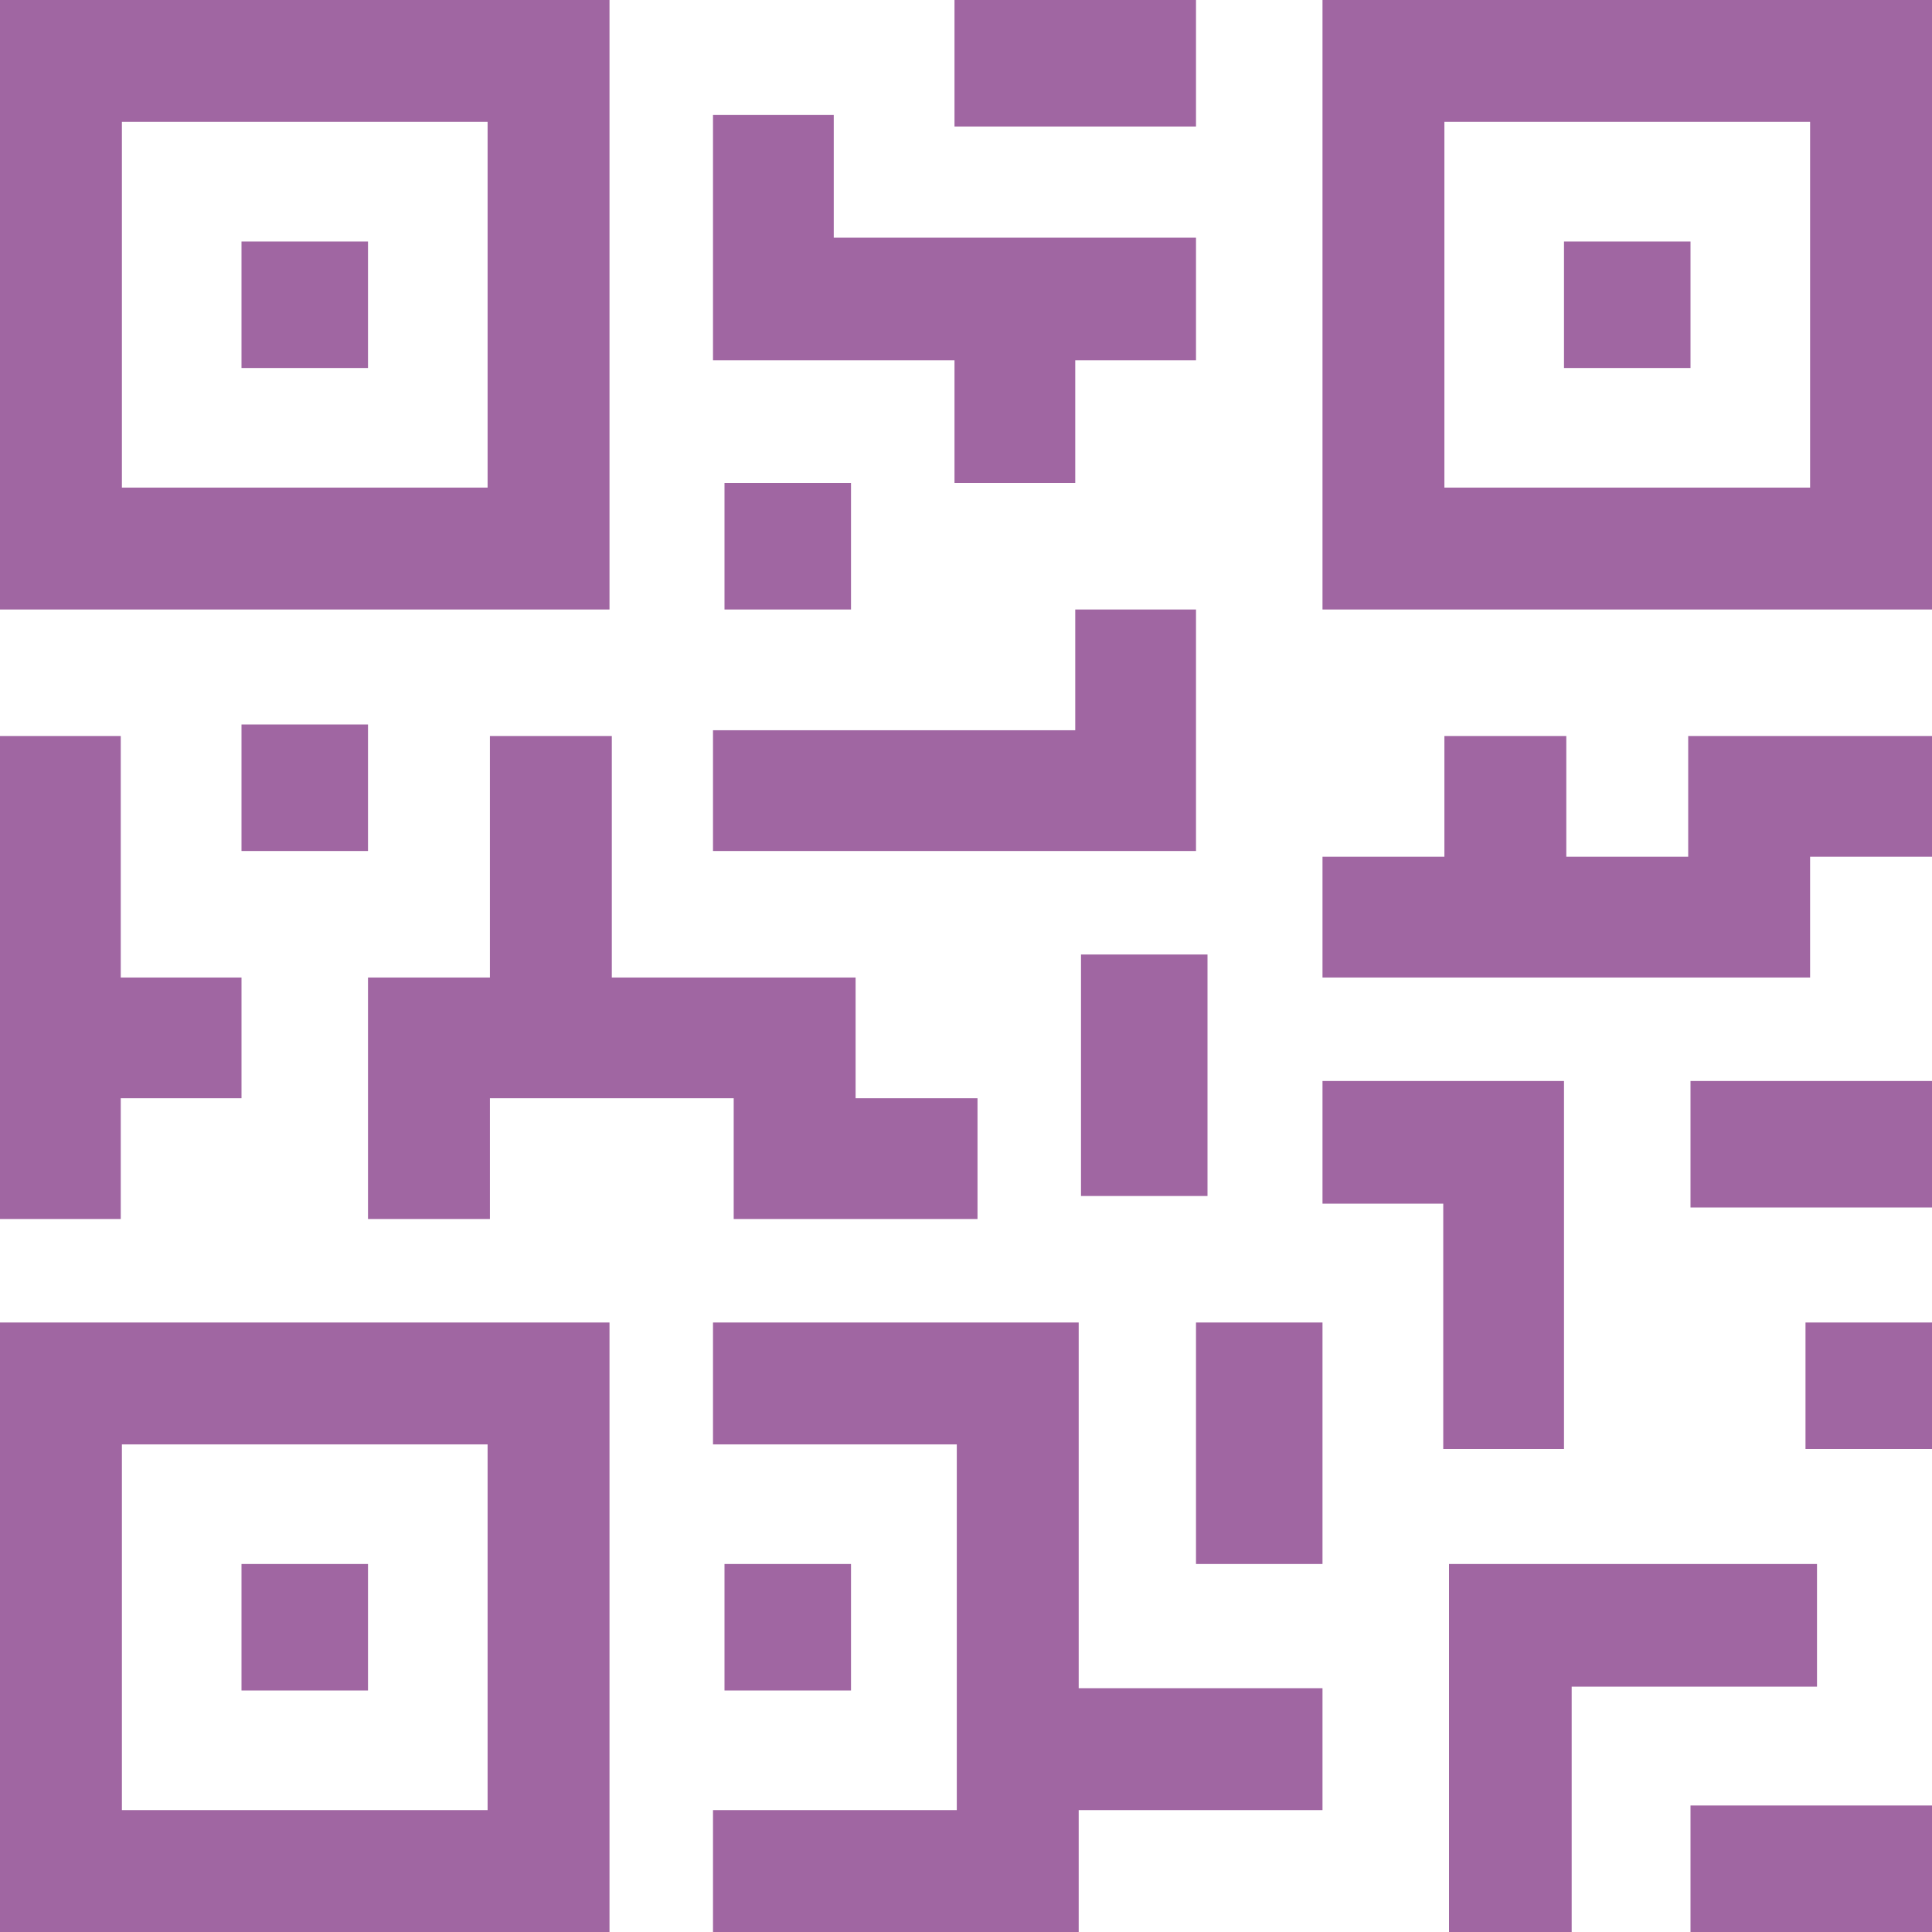
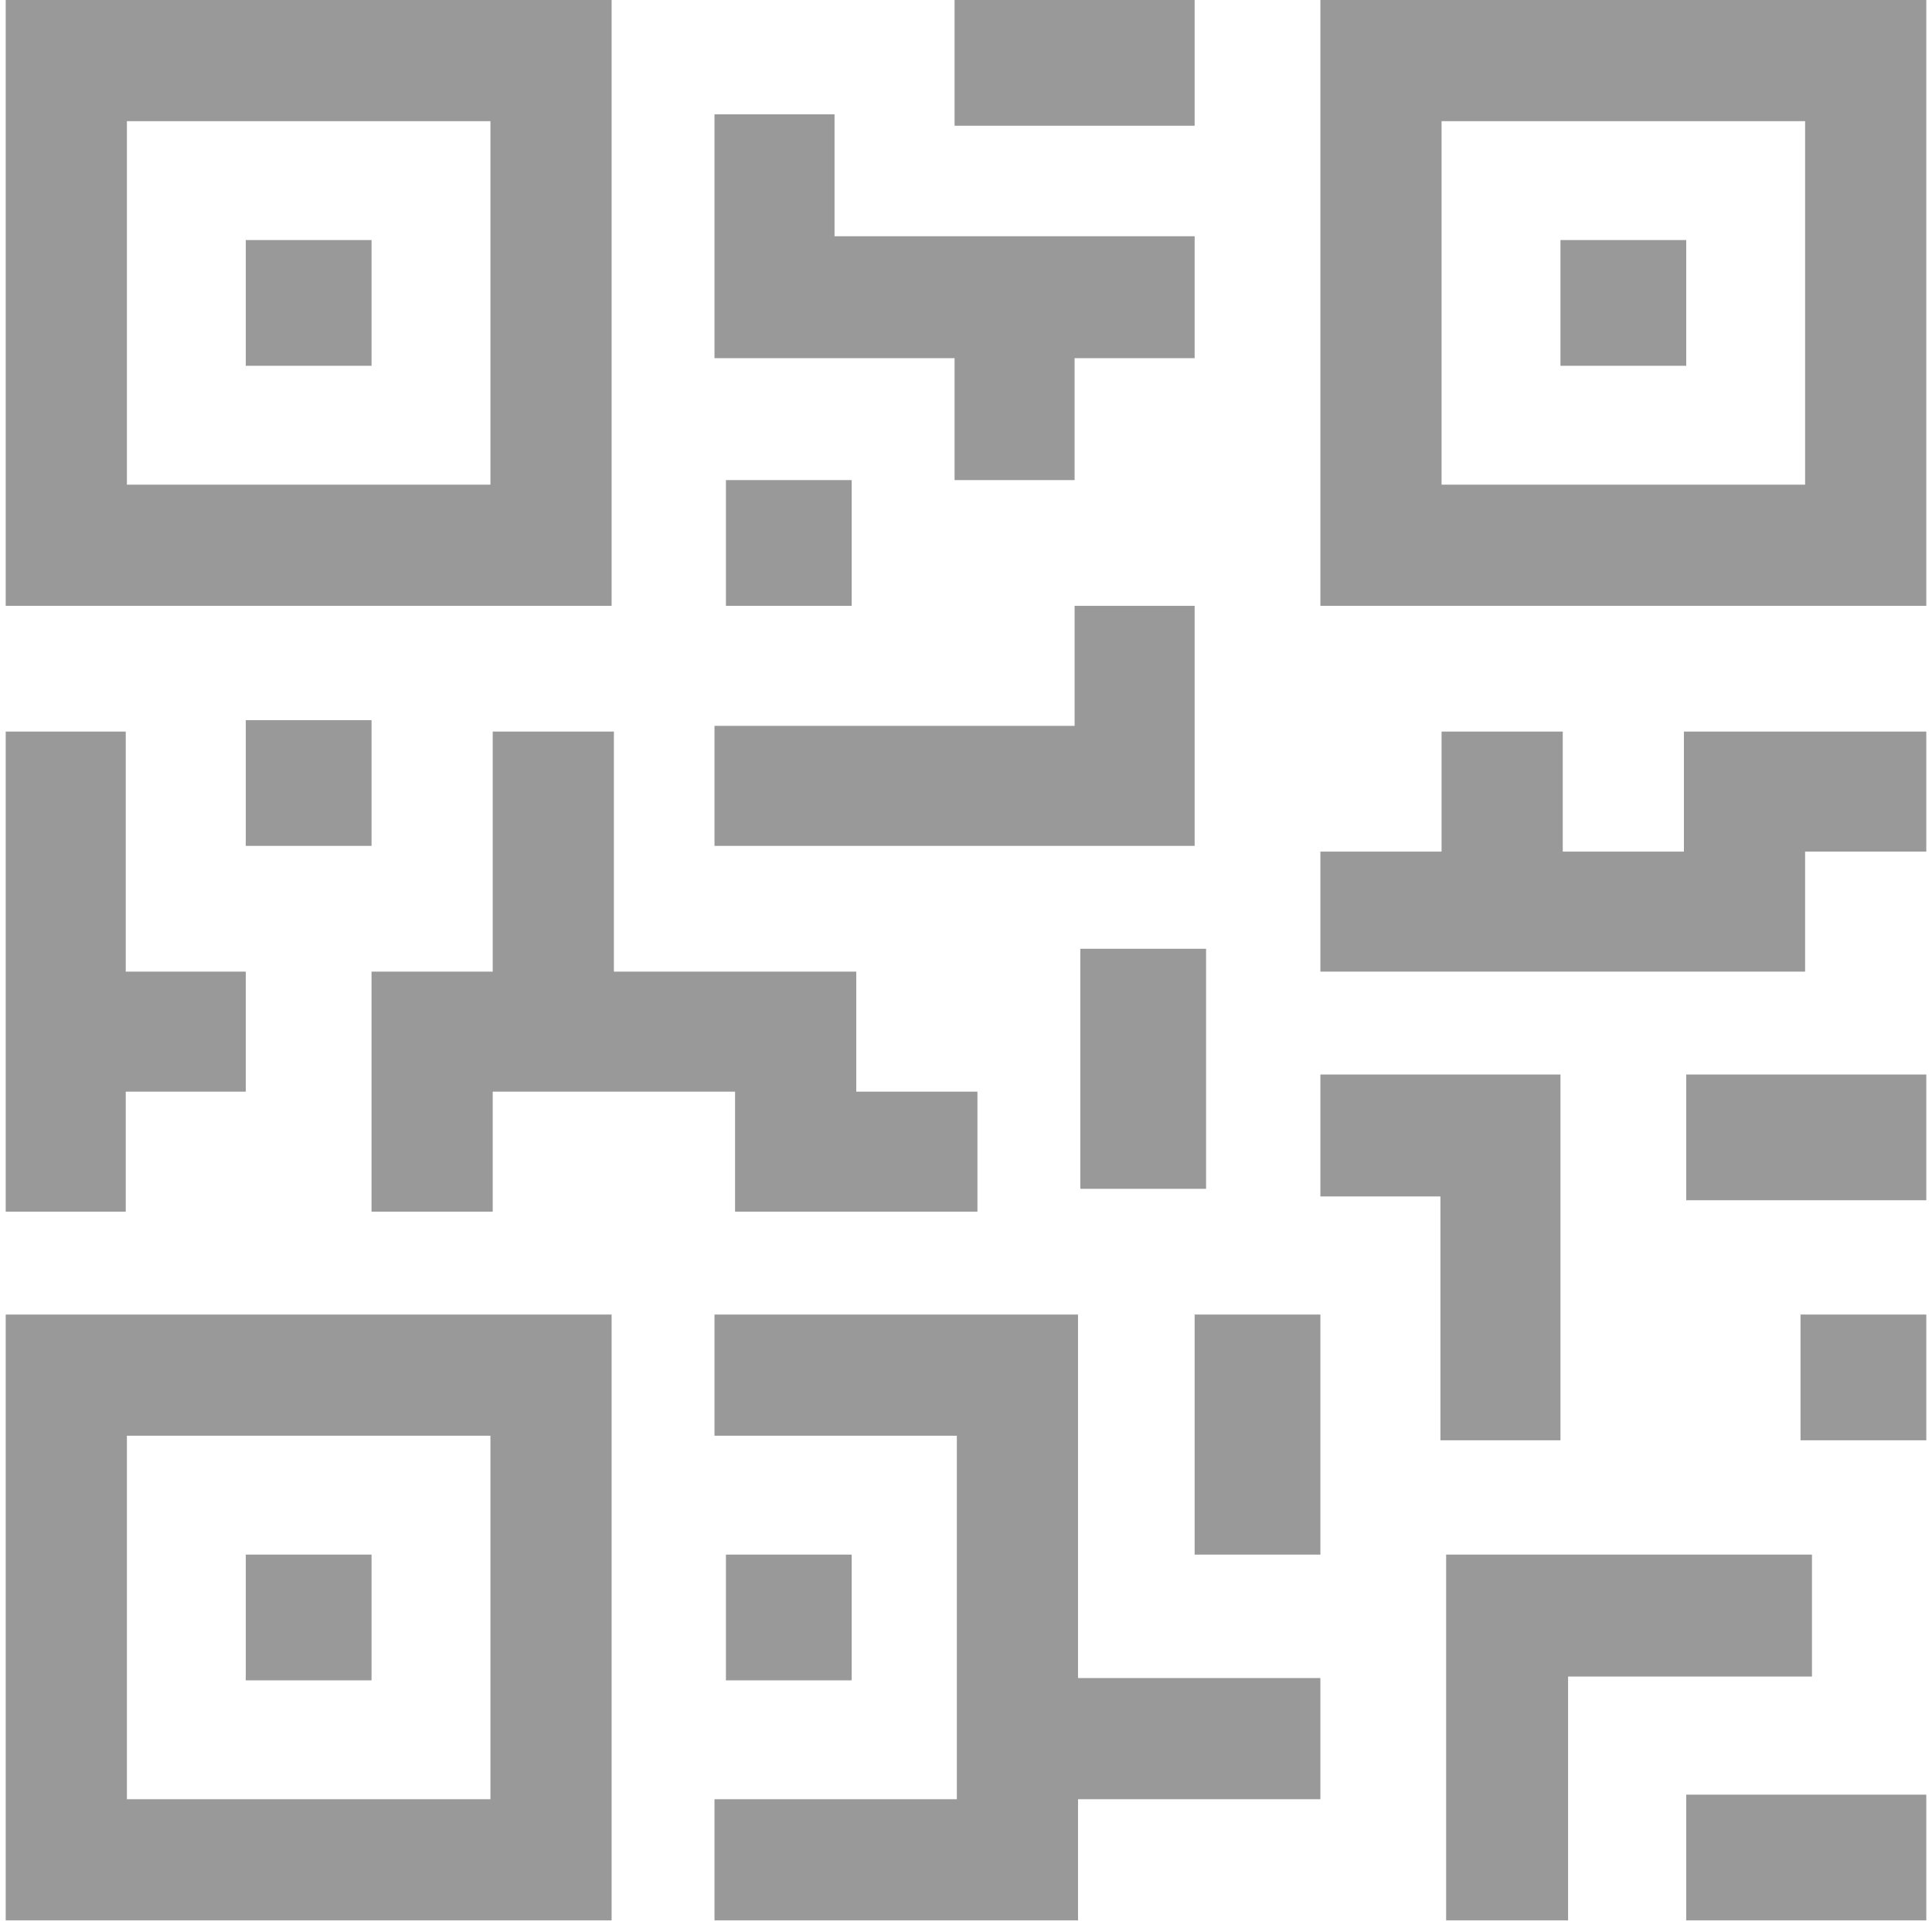
- <svg xmlns="http://www.w3.org/2000/svg" width="168px" height="168px" viewBox="0 0 168 168" version="1.1">
-   <g id="✅-Radar-covid-QR" stroke="none" stroke-width="1" fill="none" fill-rule="evenodd">
-     <g id="2-Radar-covid-generar-QR-publico-y-privado--" transform="translate(-707, -880)" fill="#A066A2" fill-rule="nonzero">
-       <g id="Group-17" transform="translate(707, 880)">
-         <path d="M53,0 L0,0 L0,53 L53,53 L53,0 Z M42.4,42.4 L10.6,42.4 L10.6,10.6 L42.4,10.6 L42.4,42.4 Z" id="Shape" />
-         <rect id="Rectangle" x="21" y="21" width="11" height="11" />
-         <path d="M115,0 L115,53 L168,53 L168,0 L115,0 Z M157.4,42.4 L125.6,42.4 L125.6,10.6 L157.4,10.6 L157.4,42.4 Z" id="Shape" />
-         <rect id="Rectangle" x="136" y="21" width="11" height="11" />
-         <path d="M0,168 L53,168 L53,115 L0,115 L0,168 Z M10.6,125.6 L42.4,125.6 L42.4,157.4 L10.6,157.4 L10.6,125.6 Z" id="Shape" />
-         <rect id="Rectangle" x="21" y="136" width="11" height="11" />
-         <rect id="Rectangle" x="83" y="0" width="21" height="11" />
-         <polygon id="Path" points="83 42 93.5 42 93.5 31.333 104 31.333 104 20.667 72.5 20.667 72.5 10 62 10 62 20.667 62 26 62 31.333 83 31.333" />
-         <rect id="Rectangle" x="63" y="42" width="11" height="11" />
-         <polygon id="Path" points="104 53 93.5 53 93.5 63.5 62 63.5 62 74 104 74" />
-         <polygon id="Path" points="10.5 95.5 21 95.5 21 85 10.5 85 10.5 64 0 64 0 106 10.5 106" />
-         <rect id="Rectangle" x="21" y="63" width="11" height="11" />
-         <polygon id="Path" points="63.8 106 85 106 85 95.5 74.4 95.5 74.4 85 53.2 85 53.2 64 42.6 64 42.6 85 32 85 32 106 42.6 106 42.6 95.5 47.9 95.5 53.2 95.5 63.8 95.5" />
-         <rect id="Rectangle" x="94" y="83" width="11" height="21" />
-         <polygon id="Path" points="93.8 115 62 115 62 125.6 83.2 125.6 83.2 157.4 62 157.4 62 168 93.8 168 93.8 157.4 115 157.4 115 146.8 93.8 146.8" />
-         <rect id="Rectangle" x="63" y="136" width="11" height="11" />
-         <rect id="Rectangle" x="104" y="115" width="11" height="21" />
-         <polygon id="Path" points="158 136 126 136 126 168 136.667 168 136.667 146.667 158 146.667" />
-         <rect id="Rectangle" x="147" y="157" width="21" height="11" />
-         <rect id="Rectangle" x="157" y="115" width="11" height="11" />
-         <polygon id="Path" points="125.5 126 136 126 136 94 115 94 115 104.667 125.5 104.667" />
-         <polygon id="Path" points="146.8 74.5 136.2 74.5 136.2 64 125.6 64 125.6 74.5 115 74.5 115 85 157.4 85 157.4 74.5 168 74.5 168 64 146.8 64" />
-         <rect id="Rectangle" x="147" y="94" width="21" height="11" />
+ <svg xmlns="http://www.w3.org/2000/svg" width="169px" height="168px" viewBox="0 0 169 168" version="1.1">
+   <g id="✅-Radar-covid-QR_Parte-Pública" stroke="none" stroke-width="1" fill="none" fill-rule="evenodd">
+     <g id="2-Radar-covid-generar-QR-publico-y-privado--" transform="translate(-1034, -1003)" fill="#999999" fill-rule="nonzero">
+       <g id="Group-25-Copy" transform="translate(964, 909)">
+         <g id="Group-17-Copy" transform="translate(70.5, 94)">
+           <path d="M53,0 L0,0 L0,53 L53,53 L53,0 Z M42.4,42.4 L10.6,42.4 L10.6,10.6 L42.4,10.6 L42.4,42.4 Z" id="Shape" />
+           <rect id="Rectangle" x="21" y="21" width="11" height="11" />
+           <path d="M115,0 L115,53 L168,53 L168,0 L115,0 Z M157.4,42.4 L125.6,42.4 L125.6,10.6 L157.4,10.6 L157.4,42.4 Z" id="Shape" />
+           <rect id="Rectangle" x="136" y="21" width="11" height="11" />
+           <path d="M0,168 L53,168 L53,115 L0,115 L0,168 Z M10.6,125.6 L42.4,125.6 L42.4,157.4 L10.6,157.4 L10.6,125.6 Z" id="Shape" />
+           <rect id="Rectangle" x="21" y="136" width="11" height="11" />
+           <rect id="Rectangle" x="83" y="0" width="21" height="11" />
+           <polygon id="Path" points="83 42 93.5 42 93.5 31.333 104 31.333 104 20.667 72.5 20.667 72.5 10 62 10 62 20.667 62 26 62 31.333 83 31.333" />
+           <rect id="Rectangle" x="63" y="42" width="11" height="11" />
+           <polygon id="Path" points="104 53 93.5 53 93.5 63.5 62 63.5 62 74 104 74" />
+           <polygon id="Path" points="10.5 95.5 21 95.5 21 85 10.5 85 10.5 64 0 64 0 106 10.5 106" />
+           <rect id="Rectangle" x="21" y="63" width="11" height="11" />
+           <polygon id="Path" points="63.8 106 85 106 85 95.5 74.4 95.5 74.4 85 53.2 85 53.2 64 42.6 64 42.6 85 32 85 32 106 42.6 106 42.6 95.5 47.9 95.5 53.2 95.5 63.8 95.5" />
+           <rect id="Rectangle" x="94" y="83" width="11" height="21" />
+           <polygon id="Path" points="93.8 115 62 115 62 125.6 83.2 125.6 83.2 157.4 62 157.4 62 168 93.8 168 93.8 157.4 115 157.4 115 146.8 93.8 146.8" />
+           <rect id="Rectangle" x="63" y="136" width="11" height="11" />
+           <rect id="Rectangle" x="104" y="115" width="11" height="21" />
+           <polygon id="Path" points="158 136 126 136 126 168 136.667 168 136.667 146.667 158 146.667" />
+           <rect id="Rectangle" x="147" y="157" width="21" height="11" />
+           <rect id="Rectangle" x="157" y="115" width="11" height="11" />
+           <polygon id="Path" points="125.5 126 136 126 136 94 115 94 115 104.667 125.5 104.667" />
+           <polygon id="Path" points="146.8 74.5 136.2 74.5 136.2 64 125.6 64 125.6 74.5 115 74.5 115 85 157.4 85 157.4 74.5 168 74.5 168 64 146.8 64" />
+           <rect id="Rectangle" x="147" y="94" width="21" height="11" />
+         </g>
      </g>
    </g>
  </g>
</svg>
